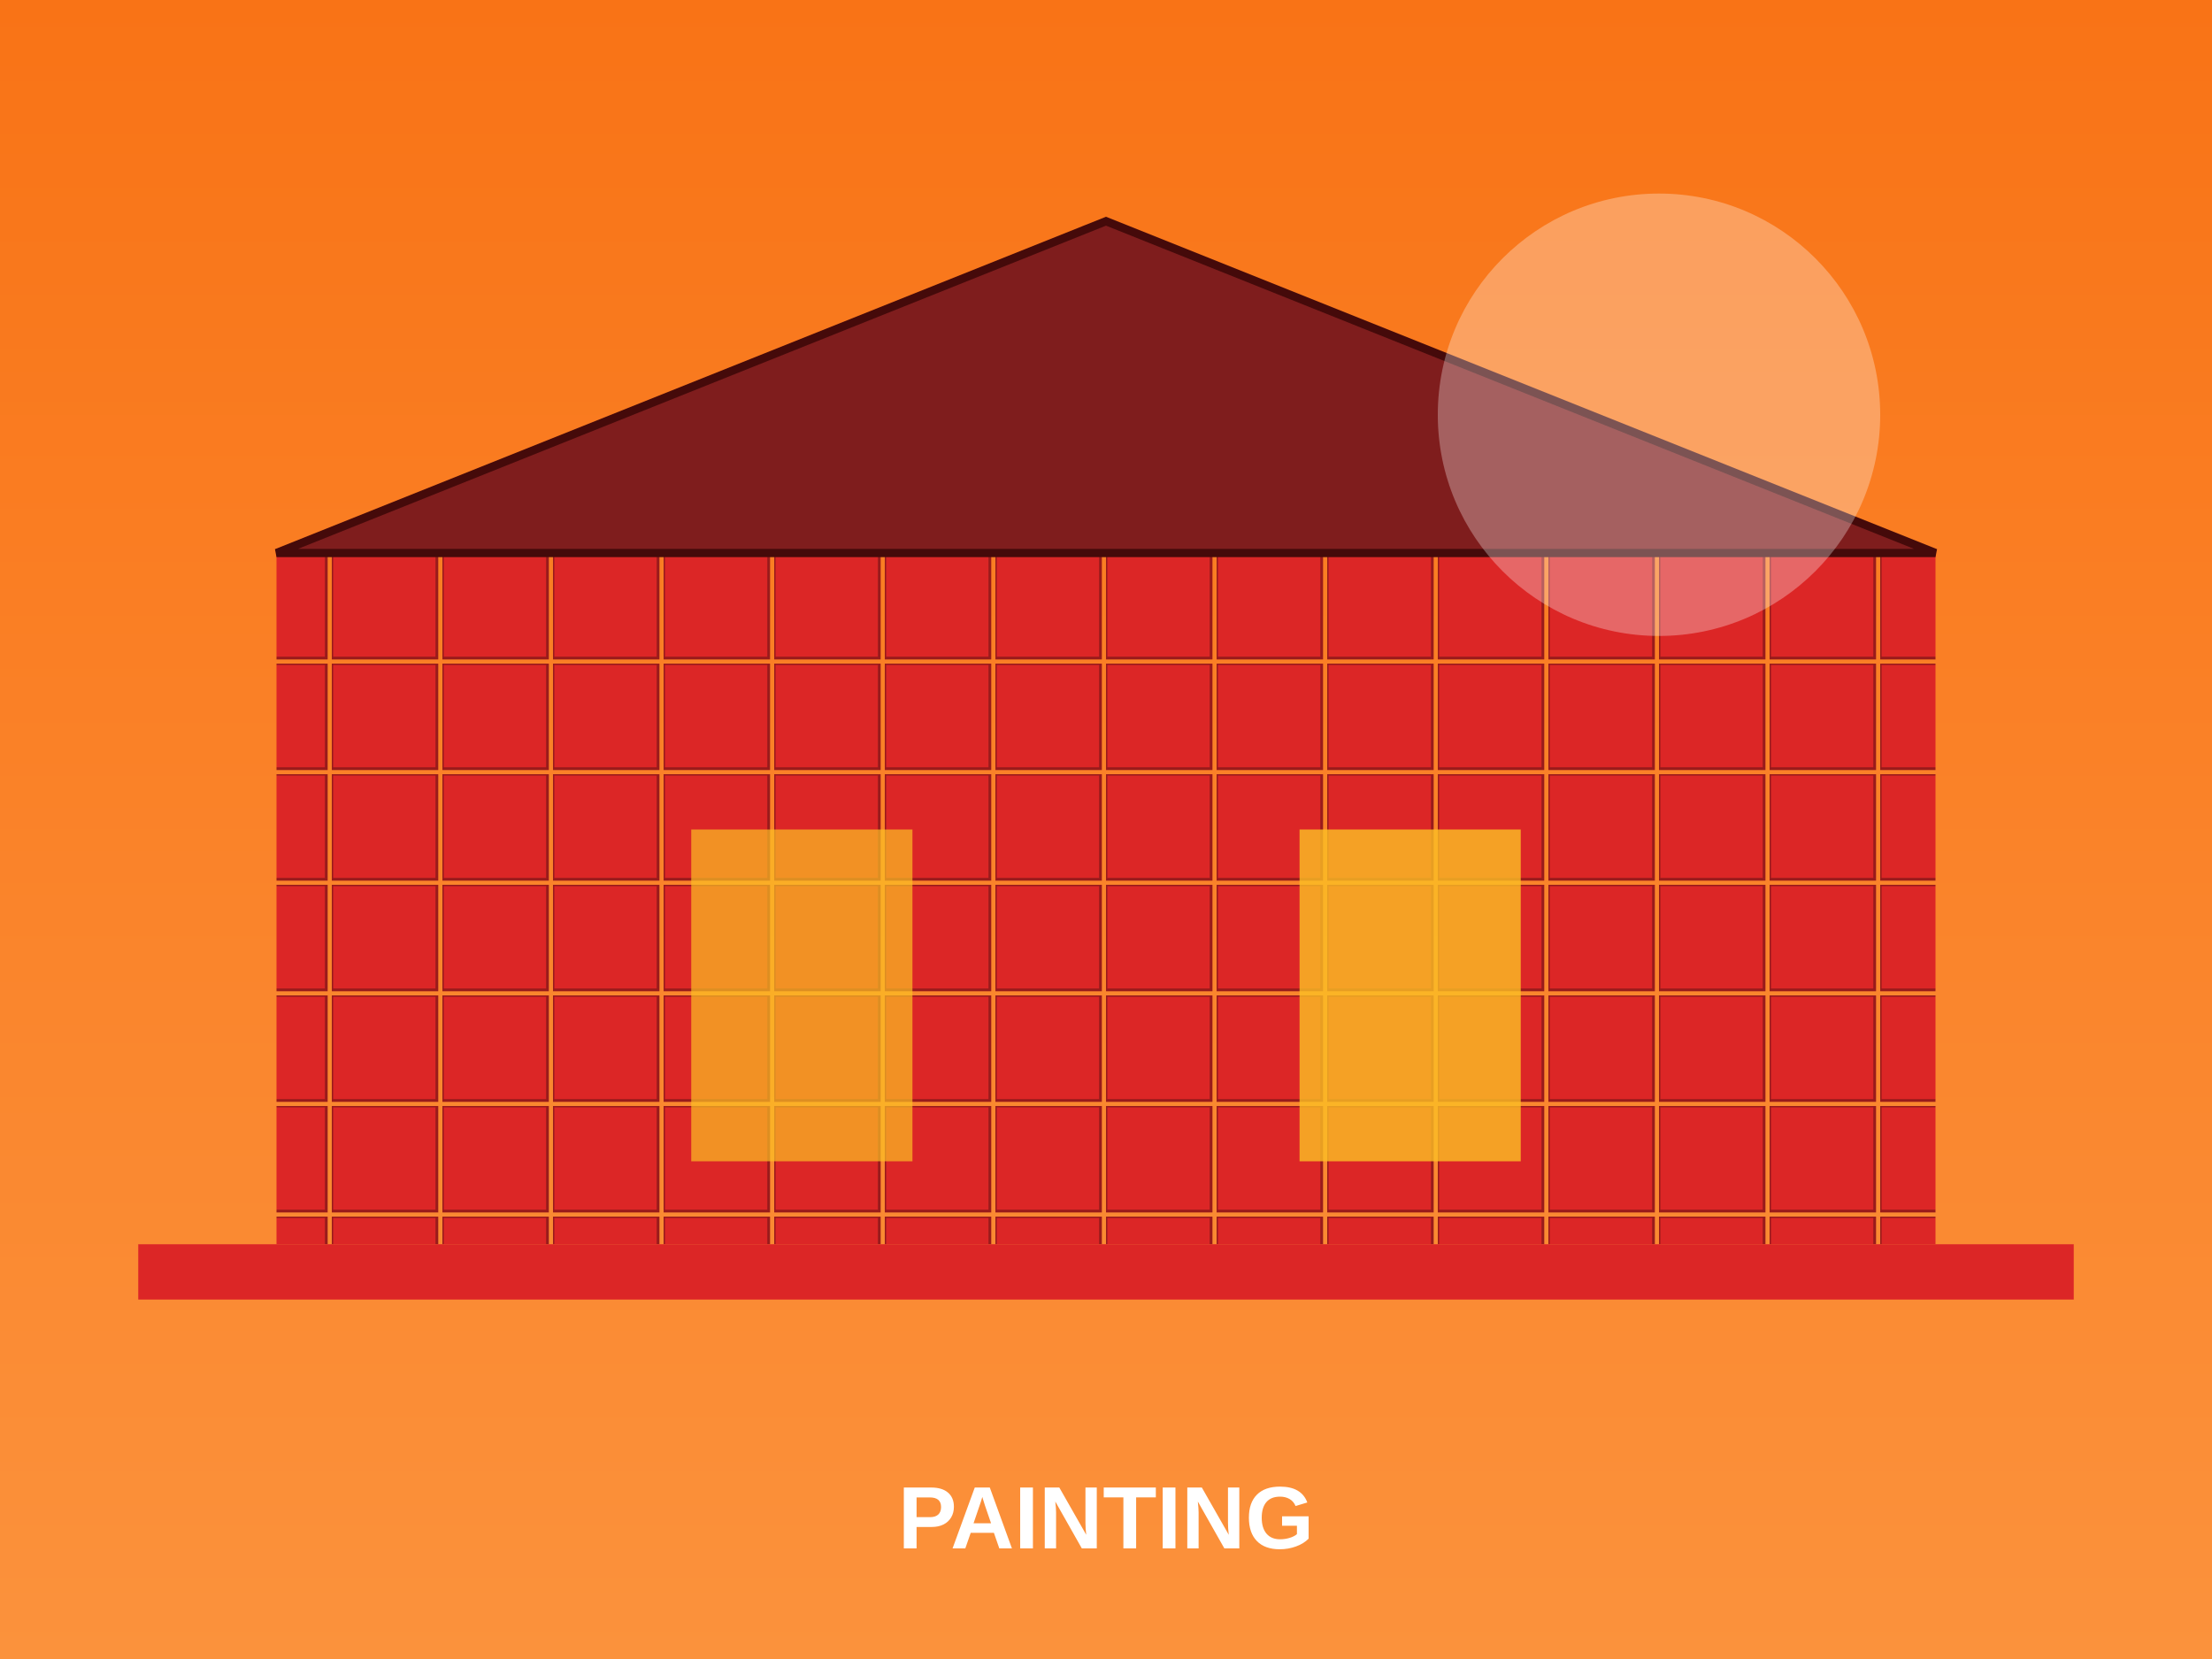
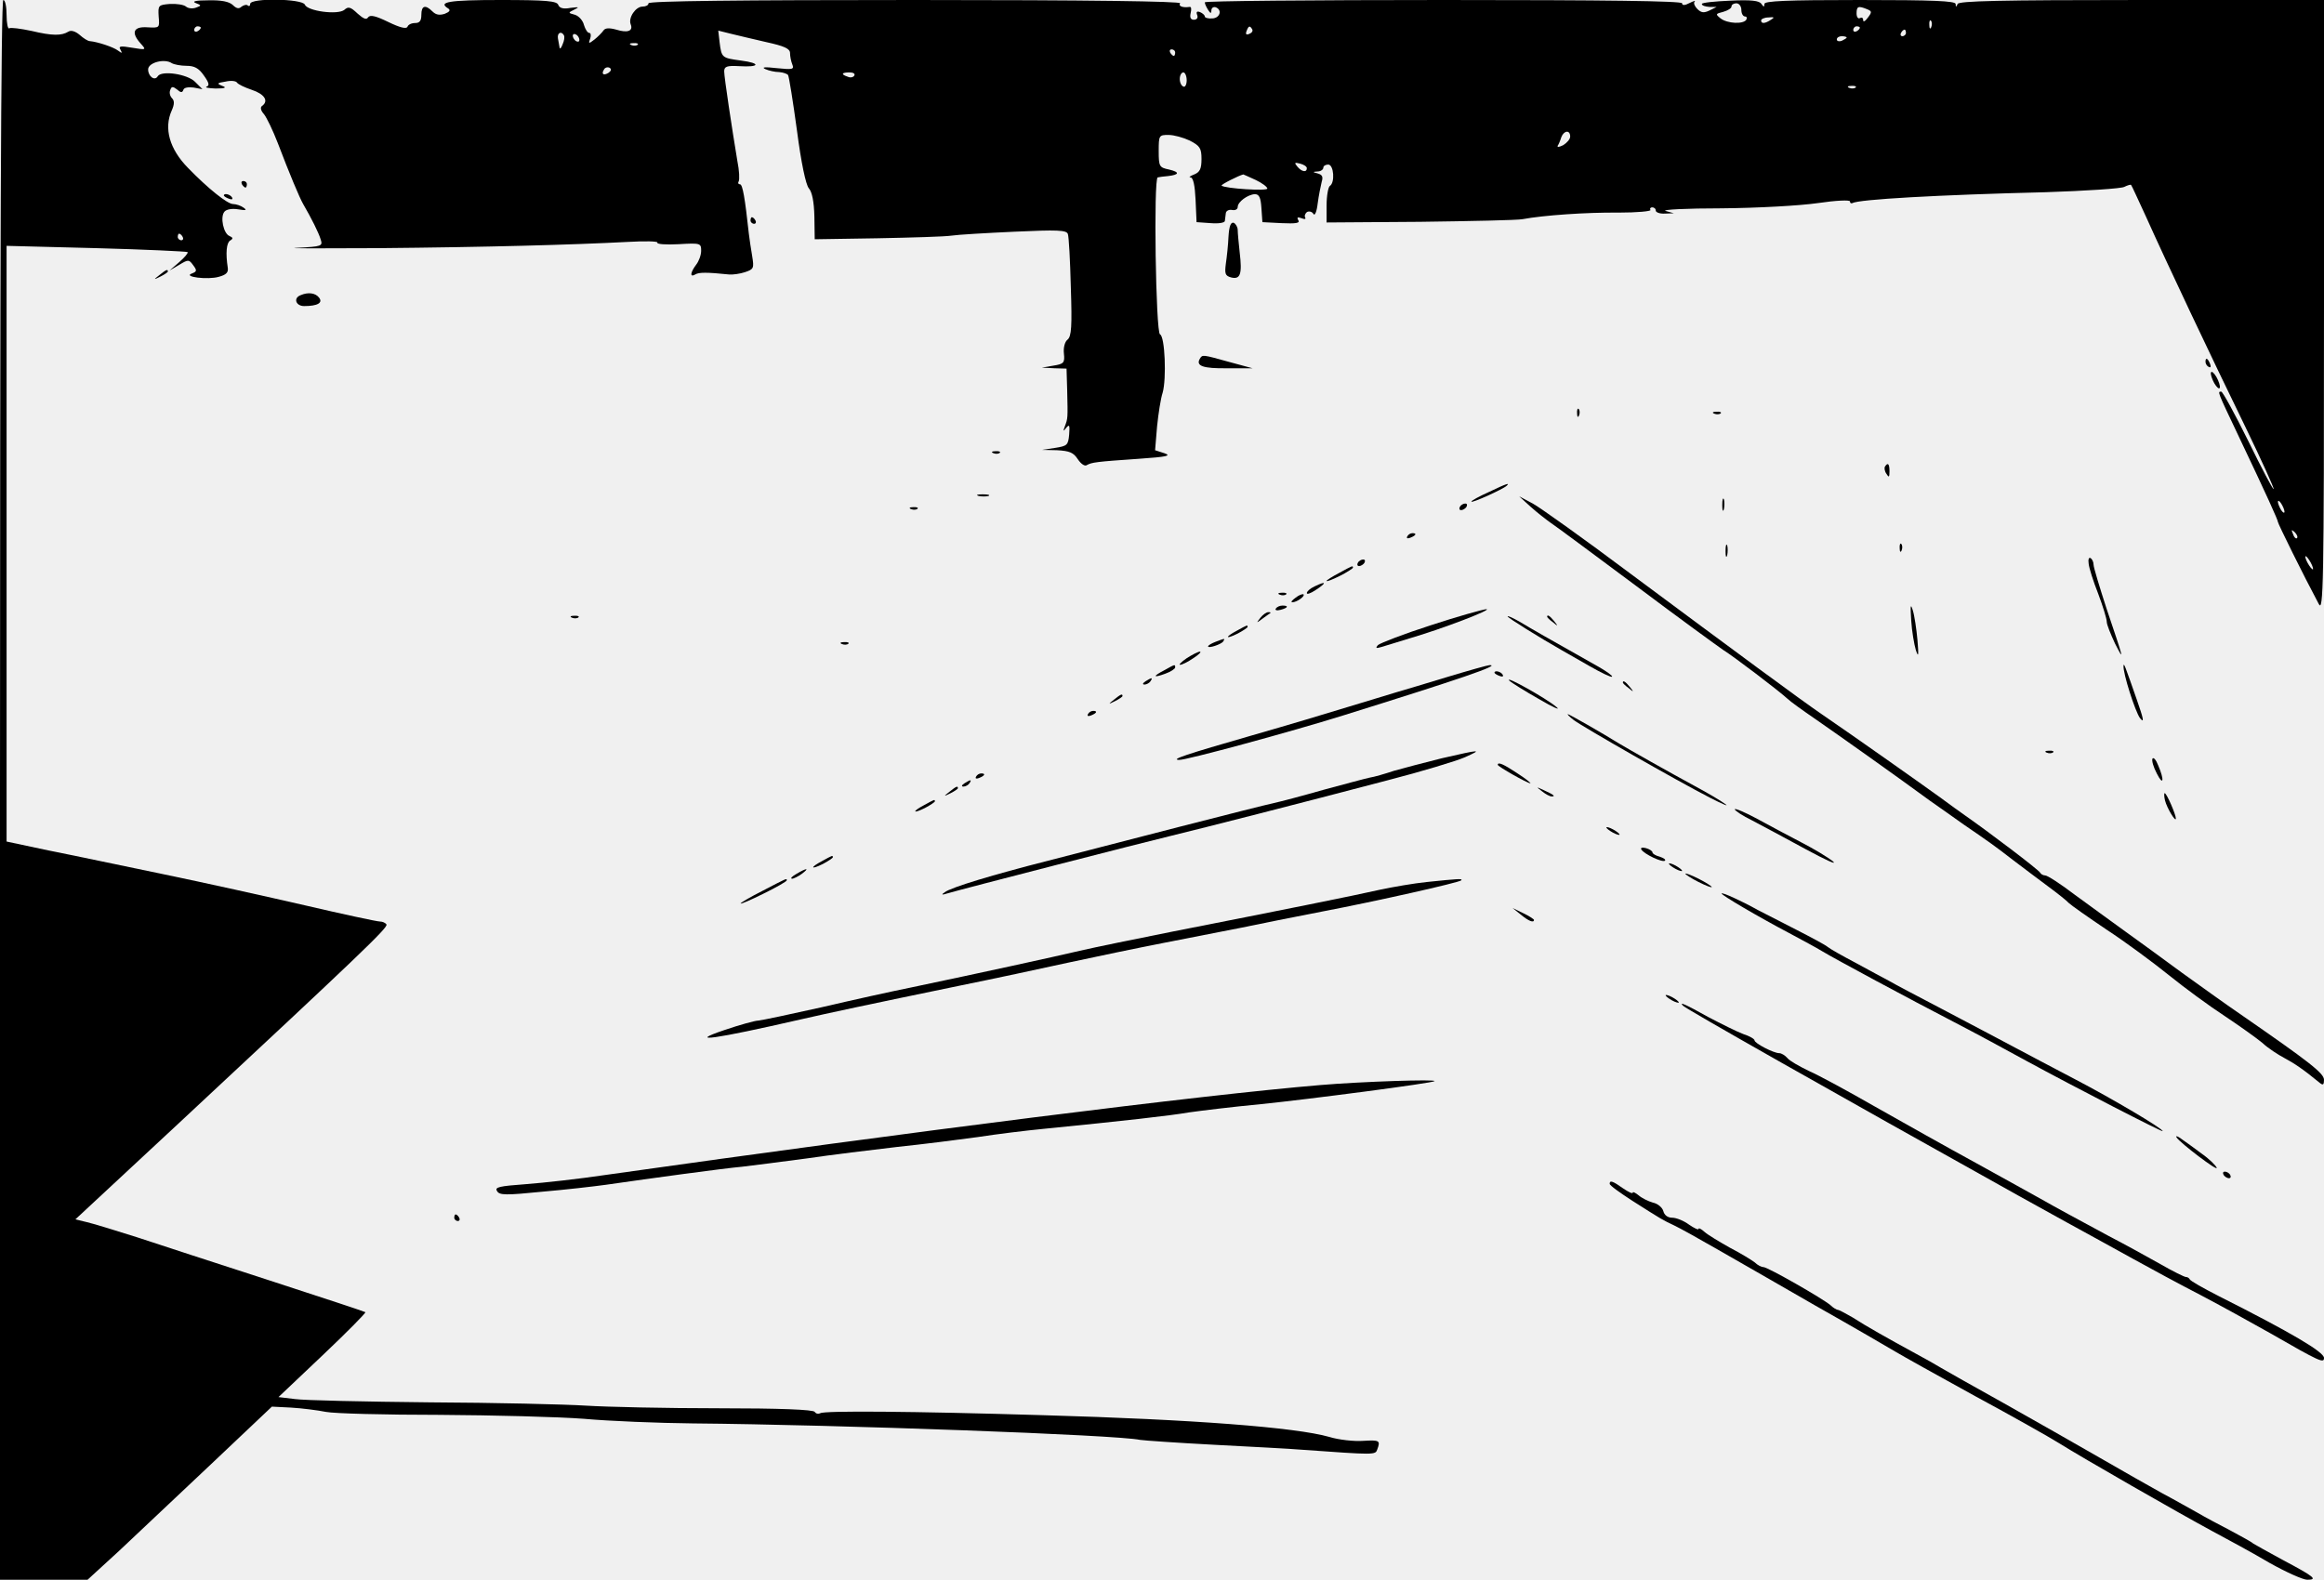
- <svg xmlns="http://www.w3.org/2000/svg" viewBox="0 0 800 600">
-   <defs>
-     <linearGradient id="paintingSky" x1="0%" y1="0%" x2="0%" y2="100%">
-       <stop offset="0%" style="stop-color:#f97316;stop-opacity:1" />
-       <stop offset="100%" style="stop-color:#fb923c;stop-opacity:1" />
-     </linearGradient>
-     <pattern id="tiles" x="0" y="0" width="40" height="40" patternUnits="userSpaceOnUse">
-       <rect width="38" height="38" fill="#dc2626" stroke="#991b1b" stroke-width="1" />
-     </pattern>
-   </defs>
-   <rect width="800" height="600" fill="url(#paintingSky)" />
-   <rect x="100" y="200" width="600" height="250" fill="url(#tiles)" />
-   <polygon points="100,200 400,80 700,200" fill="#7f1d1d" stroke="#450a0a" stroke-width="3" />
-   <rect x="50" y="450" width="700" height="20" fill="#dc2626" />
-   <circle cx="600" cy="150" r="80" fill="white" opacity="0.3" />
-   <rect x="250" y="300" width="80" height="120" fill="#fbbf24" opacity="0.7" />
-   <rect x="470" y="300" width="80" height="120" fill="#fbbf24" opacity="0.8" />
-   <text x="400" y="560" font-family="Arial, sans-serif" font-size="32" font-weight="bold" text-anchor="middle" fill="white">PAINTING</text>
+ <svg xmlns="http://www.w3.org/2000/svg" version="1.0" width="706pt" height="480pt" viewBox="0 0 706 480" preserveAspectRatio="xMidYMid meet">
+   <g transform="translate(0,480) scale(0.1,-0.1)" fill="#000000" stroke="none">
+     <path d="M0 2400 l0 -2400 133 0 133 0 95 87 c51 48 177 167 279 263 l186 176 59 -3 c33 -2 80 -8 105 -13 25 -5 179 -9 344 -9 164 -1 362 -6 440 -12 77 -7 227 -13 331 -14 446 -4 1291 -35 1358 -50 12 -2 114 -9 227 -15 113 -6 232 -12 265 -15 224 -16 223 -16 229 1 10 27 7 29 -43 26 -27 -2 -74 3 -103 12 -102 29 -412 53 -870 66 -398 12 -664 14 -676 6 -6 -3 -13 -2 -17 4 -4 7 -107 11 -293 11 -158 0 -339 4 -402 8 -63 4 -277 9 -475 10 -198 2 -382 6 -409 10 l-50 6 134 127 c74 70 132 129 130 131 -3 2 -133 45 -290 96 -157 51 -339 110 -405 132 -66 21 -135 42 -153 46 l-33 8 328 305 c529 493 623 582 617 591 -3 5 -12 9 -20 9 -9 0 -111 22 -227 49 -117 27 -311 70 -432 95 -121 25 -277 58 -348 72 l-127 27 0 905 0 905 272 -7 c150 -4 275 -10 278 -12 2 -3 -9 -16 -25 -30 l-30 -26 29 17 c28 17 30 17 43 -1 12 -16 11 -19 -4 -25 -29 -10 48 -20 82 -10 22 6 29 13 27 27 -7 45 -4 76 7 83 10 6 9 9 -2 14 -18 7 -29 58 -15 74 6 7 23 10 41 7 25 -4 28 -3 17 5 -8 6 -23 11 -32 11 -17 0 -76 47 -137 110 -56 57 -74 120 -49 175 8 18 8 29 1 36 -7 7 -9 18 -6 25 4 12 8 12 21 2 11 -10 16 -10 19 -1 2 7 15 9 31 7 l27 -5 -22 22 c-23 24 -103 36 -114 17 -9 -15 -29 0 -29 21 0 21 50 34 72 19 7 -4 27 -8 45 -8 23 0 37 -7 52 -29 16 -22 18 -31 9 -34 -7 -3 5 -5 27 -6 29 0 35 3 20 8 -17 7 -16 9 10 13 17 4 32 2 35 -3 3 -5 24 -15 45 -22 39 -13 52 -34 31 -49 -6 -4 -4 -14 6 -25 8 -10 27 -49 42 -88 35 -92 66 -166 77 -185 25 -43 47 -87 53 -107 7 -21 4 -22 -71 -26 -43 -2 68 -2 247 -1 327 3 586 10 758 19 52 3 91 2 89 -2 -3 -5 26 -7 64 -5 67 4 69 3 69 -20 0 -13 -7 -32 -15 -42 -18 -24 -20 -40 -3 -30 11 7 35 7 103 0 11 -1 33 2 48 7 27 9 28 12 22 49 -4 22 -8 52 -10 67 -12 110 -19 151 -27 151 -5 0 -7 4 -4 9 3 5 2 33 -4 62 -16 96 -40 254 -40 272 0 15 8 18 45 16 63 -4 68 9 6 17 -58 8 -59 8 -65 56 l-4 35 36 -9 c21 -5 70 -17 110 -26 55 -12 72 -20 72 -33 0 -10 3 -25 7 -35 6 -15 1 -16 -48 -11 -35 4 -47 3 -34 -3 11 -5 30 -9 42 -9 12 -1 24 -5 27 -9 3 -5 15 -80 27 -168 13 -100 27 -165 36 -176 10 -11 16 -41 17 -86 l1 -69 190 3 c105 2 206 5 225 8 19 3 105 8 192 12 130 6 158 5 162 -7 3 -8 7 -80 9 -161 4 -120 2 -150 -10 -160 -8 -6 -13 -24 -11 -42 3 -28 0 -32 -32 -37 l-35 -6 38 -2 37 -1 2 -67 c2 -85 2 -84 -7 -108 -6 -16 -5 -17 4 -5 10 12 11 8 9 -20 -3 -33 -6 -35 -43 -41 l-40 -6 46 -1 c38 -2 50 -7 63 -27 10 -15 22 -23 28 -18 15 8 26 10 158 19 85 6 100 9 77 17 l-28 9 6 72 c4 39 11 85 17 103 12 42 7 171 -8 177 -13 5 -20 475 -7 477 4 1 18 3 31 4 35 4 37 12 3 20 -29 6 -31 9 -31 56 0 48 1 49 30 49 16 0 45 -8 64 -17 31 -16 36 -23 36 -56 0 -30 -5 -40 -22 -47 -13 -5 -18 -9 -11 -9 8 -1 13 -25 15 -68 l3 -68 43 -3 c24 -2 43 1 43 7 1 6 2 17 3 24 1 6 9 11 19 9 9 -2 17 2 17 9 0 16 31 38 52 39 13 0 18 -10 20 -42 l3 -43 58 -3 c44 -2 57 0 51 9 -5 9 -2 10 10 6 9 -4 14 -3 11 2 -3 5 0 13 6 17 6 3 15 1 19 -6 4 -7 10 6 13 32 3 23 9 53 12 65 5 16 2 22 -12 26 -16 4 -16 5 0 6 9 0 17 6 17 11 0 6 7 10 15 10 17 0 21 -55 5 -65 -5 -3 -10 -30 -10 -59 l0 -52 283 2 c155 2 296 5 312 8 64 12 195 21 292 20 56 0 99 4 97 8 -3 4 0 8 5 8 6 0 11 -4 11 -10 0 -5 12 -10 28 -9 l27 1 -25 7 c-14 4 63 8 170 8 111 1 237 8 293 16 54 8 97 10 97 5 0 -5 3 -7 8 -5 17 11 259 25 587 33 121 4 228 11 238 16 10 5 20 8 21 6 2 -2 22 -46 46 -98 61 -136 198 -426 302 -639 49 -101 87 -185 85 -187 -2 -2 -37 64 -77 146 -41 83 -78 150 -82 150 -12 0 -13 3 53 -136 86 -181 119 -254 119 -260 0 -5 78 -163 124 -249 14 -27 16 48 16 903 l0 932 -554 0 c-434 0 -555 -3 -559 -12 -4 -10 -6 -10 -6 0 -1 9 -66 12 -291 12 -225 0 -290 -3 -290 -12 0 -10 -2 -10 -9 0 -6 10 -31 13 -94 10 -48 -2 -87 -6 -87 -10 0 -5 10 -8 23 -9 l22 0 -22 -11 c-17 -8 -25 -7 -37 5 -8 8 -12 18 -8 22 4 4 -3 2 -15 -4 -15 -8 -23 -8 -23 -1 0 7 -232 10 -725 10 -399 0 -725 -3 -725 -7 0 -5 5 -15 10 -23 7 -11 10 -12 10 -2 0 8 6 12 13 10 21 -8 13 -33 -10 -34 -13 -1 -23 2 -23 6 0 4 -7 10 -14 13 -10 4 -13 1 -9 -9 3 -8 -1 -14 -10 -14 -10 0 -13 7 -10 20 3 12 2 20 -3 19 -21 -3 -35 2 -29 11 4 6 -278 10 -805 10 -532 0 -810 -3 -810 -10 0 -6 -8 -10 -18 -10 -21 0 -44 -34 -36 -54 8 -20 -9 -27 -44 -16 -22 6 -34 5 -39 -3 -5 -7 -17 -19 -27 -27 -18 -14 -19 -13 -13 3 3 9 2 17 -3 17 -5 0 -12 11 -16 24 -3 13 -15 27 -27 31 -22 6 -22 6 -2 16 16 8 14 8 -12 5 -21 -4 -33 -1 -37 9 -4 12 -36 15 -176 15 -158 0 -191 -6 -158 -26 7 -5 4 -10 -11 -16 -16 -5 -27 -3 -37 7 -22 22 -34 18 -34 -10 0 -18 -5 -25 -19 -25 -11 0 -21 -5 -23 -11 -3 -8 -23 -3 -58 14 -39 19 -56 23 -62 14 -5 -8 -14 -4 -32 12 -21 20 -28 22 -40 11 -20 -16 -112 -4 -120 16 -7 18 -166 21 -166 2 0 -6 -3 -8 -7 -5 -3 4 -12 2 -19 -3 -8 -8 -16 -6 -27 5 -11 10 -34 15 -74 14 -37 0 -51 -3 -39 -8 18 -7 19 -8 2 -14 -10 -4 -24 -3 -31 3 -7 6 -29 9 -49 8 -35 -3 -36 -4 -34 -38 3 -35 3 -35 -34 -33 -43 3 -51 -16 -20 -50 17 -19 16 -19 -27 -12 -35 6 -42 5 -35 -6 6 -11 5 -12 -7 -3 -14 11 -63 27 -86 29 -6 0 -20 9 -31 19 -13 11 -26 15 -34 10 -21 -13 -49 -13 -112 2 -33 7 -63 11 -68 8 -4 -3 -8 15 -8 40 0 25 -4 46 -10 46 -7 0 -10 -807 -10 -2400z m5290 2370 c0 -11 5 -20 11 -20 5 0 7 -4 4 -10 -9 -14 -57 -12 -78 4 -16 13 -16 14 8 20 14 4 25 11 25 16 0 6 7 10 15 10 8 0 15 -9 15 -20z m382 2 c15 -6 15 -9 2 -26 -8 -11 -14 -14 -14 -7 0 7 -4 9 -10 6 -5 -3 -10 3 -10 14 0 22 5 24 32 13z m-292 -32 c-18 -12 -30 -13 -30 -2 0 4 10 9 22 9 18 2 20 0 8 -7z m487 -22 c-3 -8 -6 -5 -6 6 -1 11 2 17 5 13 3 -3 4 -12 1 -19z m-5257 -2 c0 -3 -4 -8 -10 -11 -5 -3 -10 -1 -10 4 0 6 5 11 10 11 6 0 10 -2 10 -4z m3194 -5 c3 -5 -1 -11 -9 -14 -9 -4 -12 -1 -8 9 6 16 10 17 17 5z m1846 5 c0 -3 -4 -8 -10 -11 -5 -3 -10 -1 -10 4 0 6 5 11 10 11 6 0 10 -2 10 -4z m140 -16 c0 -5 -5 -10 -11 -10 -5 0 -7 5 -4 10 3 6 8 10 11 10 2 0 4 -4 4 -10z m-4077 -7 c3 -5 1 -17 -4 -28 -4 -11 -8 -15 -9 -10 -1 6 -3 18 -5 28 -3 17 10 24 18 10z m47 -14 c0 -6 -4 -7 -10 -4 -5 3 -10 11 -10 16 0 6 5 7 10 4 6 -3 10 -11 10 -16z m3850 7 c0 -2 -7 -6 -15 -10 -8 -3 -15 -1 -15 4 0 6 7 10 15 10 8 0 15 -2 15 -4z m-3673 -22 c-3 -3 -12 -4 -19 -1 -8 3 -5 6 6 6 11 1 17 -2 13 -5z m1633 -24 c0 -5 -2 -10 -4 -10 -3 0 -8 5 -11 10 -3 6 -1 10 4 10 6 0 11 -4 11 -10z m-1721 -61 c-16 -10 -23 -4 -14 10 3 6 11 8 17 5 6 -4 5 -9 -3 -15z m746 -9 c-3 -5 -12 -7 -20 -3 -21 7 -19 13 6 13 11 0 18 -4 14 -10z m1010 -14 c0 -13 -5 -22 -10 -19 -6 2 -11 12 -11 23 0 11 5 20 11 20 5 0 10 -11 10 -24z m2032 -22 c-3 -3 -12 -4 -19 -1 -8 3 -5 6 6 6 11 1 17 -2 13 -5z m-867 -149 c0 -8 -10 -19 -21 -26 -12 -6 -19 -7 -17 -2 3 4 8 16 11 26 8 21 27 23 27 2z m-800 -96 c0 -14 -16 -11 -29 5 -10 12 -8 13 8 9 12 -3 21 -9 21 -14z m-155 -36 c19 -9 35 -21 35 -26 0 -8 -129 0 -139 9 -3 3 53 31 66 34 1 0 18 -8 38 -17z m-3260 -173 c3 -5 1 -10 -4 -10 -6 0 -11 5 -11 10 0 6 2 10 4 10 3 0 8 -4 11 -10z m6385 -835 c0 -5 -5 -3 -10 5 -5 8 -10 20 -10 25 0 6 5 3 10 -5 5 -8 10 -19 10 -25z m38 -80 c-3 -3 -9 2 -12 12 -6 14 -5 15 5 6 7 -7 10 -15 7 -18z m42 -75 c6 -11 8 -20 6 -20 -3 0 -10 9 -16 20 -6 11 -8 20 -6 20 3 0 10 -9 16 -20z" />
+     <path d="M735 4240 c3 -5 8 -10 11 -10 2 0 4 5 4 10 0 6 -5 10 -11 10 -5 0 -7 -4 -4 -10z" />
+     <path d="M680 4206 c0 -2 7 -7 16 -10 8 -3 12 -2 9 4 -6 10 -25 14 -25 6z" />
+     <path d="M2280 4130 c0 -5 5 -10 11 -10 5 0 7 5 4 10 -3 6 -8 10 -11 10 -2 0 -4 -4 -4 -10z" />
+     <path d="M3732 4081 c-1 -25 -5 -62 -8 -82 -4 -31 -2 -37 16 -42 28 -7 34 10 26 76 -3 28 -6 59 -6 68 0 9 -6 19 -12 22 -9 3 -14 -10 -16 -42z" />
+     <path d="M484 3964 c-18 -14 -18 -15 4 -4 12 6 22 13 22 15 0 8 -5 6 -26 -11z" />
+     <path d="M913 3903 c-23 -9 -14 -33 11 -33 41 0 58 10 45 26 -11 14 -33 17 -56 7z" />
+     <path d="M3645 3710 c-13 -22 10 -30 83 -29 l77 0 -70 19 c-83 23 -82 23 -90 10z" />
+     <path d="M6700 3701 c0 -6 4 -13 10 -16 6 -3 7 1 4 9 -7 18 -14 21 -14 7z" />
+     <path d="M6722 3645 c6 -14 15 -25 19 -25 5 0 3 11 -3 25 -6 14 -15 25 -19 25 -5 0 -3 -11 3 -25z" />
+     <path d="M4791 3544 c0 -11 3 -14 6 -6 3 7 2 16 -1 19 -3 4 -6 -2 -5 -13z" />
+     <path d="M5208 3543 c7 -3 16 -2 19 1 4 3 -2 6 -13 5 -11 0 -14 -3 -6 -6z" />
+     <path d="M3018 3423 c7 -3 16 -2 19 1 4 3 -2 6 -13 5 -11 0 -14 -3 -6 -6z" />
+     <path d="M5726 3382 c-2 -4 -1 -14 5 -22 7 -12 9 -10 9 8 0 23 -5 28 -14 14z" />
+     <path d="M4523 3305 c-29 -13 -53 -26 -53 -29 0 -6 97 38 107 48 11 10 0 7 -54 -19z" />
+     <path d="M2973 3293 c9 -2 23 -2 30 0 6 3 -1 5 -18 5 -16 0 -22 -2 -12 -5z" />
+     <path d="M4650 3260 c19 -17 46 -38 60 -48 14 -9 131 -96 260 -192 129 -97 249 -184 265 -195 31 -19 169 -124 195 -148 8 -8 47 -36 85 -62 71 -49 254 -179 348 -248 29 -20 75 -53 102 -72 79 -54 97 -67 150 -108 28 -21 75 -57 105 -79 30 -22 60 -46 65 -52 6 -6 57 -42 115 -81 58 -38 143 -101 190 -139 47 -38 122 -93 168 -123 45 -30 97 -67 115 -82 17 -16 48 -36 67 -46 30 -16 57 -34 108 -76 9 -7 12 -5 12 10 0 20 -44 54 -255 200 -44 30 -123 87 -176 125 -53 39 -131 96 -173 126 -42 30 -111 81 -154 112 -42 32 -82 58 -89 58 -6 0 -13 4 -15 8 -3 8 -159 126 -228 174 -14 10 -48 34 -76 55 -51 37 -259 184 -360 253 -63 43 -258 187 -585 430 -136 102 -268 196 -291 209 l-43 23 35 -32z" />
+     <path d="M5232 3265 c0 -16 2 -22 5 -12 2 9 2 23 0 30 -3 6 -5 -1 -5 -18z" />
+     <path d="M4435 3260 c-3 -5 -2 -10 4 -10 5 0 13 5 16 10 3 6 2 10 -4 10 -5 0 -13 -4 -16 -10z" />
+     <path d="M2768 3253 c7 -3 16 -2 19 1 4 3 -2 6 -13 5 -11 0 -14 -3 -6 -6z" />
+     <path d="M4275 3170 c-3 -6 1 -7 9 -4 18 7 21 14 7 14 -6 0 -13 -4 -16 -10z" />
+     <path d="M5242 3125 c0 -16 2 -22 5 -12 2 9 2 23 0 30 -3 6 -5 -1 -5 -18z" />
+     <path d="M5771 3134 c0 -11 3 -14 6 -6 3 7 2 16 -1 19 -3 4 -6 -2 -5 -13z" />
+     <path d="M6345 3088 c1 -13 14 -54 29 -92 14 -37 26 -76 26 -85 0 -9 12 -38 25 -66 29 -57 28 -53 -26 107 -21 65 -39 124 -39 132 0 8 -4 17 -9 20 -5 4 -8 -4 -6 -16z" />
+     <path d="M4125 3090 c-3 -5 -2 -10 4 -10 5 0 13 5 16 10 3 6 2 10 -4 10 -5 0 -13 -4 -16 -10z" />
+     <path d="M4068 3059 c-21 -11 -38 -22 -38 -24 0 -3 18 4 40 15 22 11 40 23 40 25 0 7 0 7 -42 -16z" />
+     <path d="M3993 3018 c-13 -6 -23 -15 -23 -20 0 -5 11 -1 25 8 37 24 35 30 -2 12z" />
+     <path d="M3888 2993 c7 -3 16 -2 19 1 4 3 -2 6 -13 5 -11 0 -14 -3 -6 -6z" />
+     <path d="M3936 2984 c-11 -8 -16 -14 -10 -14 13 0 39 18 34 24 -3 2 -14 -2 -24 -10z" />
+     <path d="M5806 2915 c2 -33 9 -73 14 -90 8 -24 9 -18 5 30 -3 33 -9 74 -14 90 -7 23 -8 16 -5 -30z" />
+     <path d="M3876 2951 c-4 -5 3 -7 14 -4 23 6 26 13 6 13 -8 0 -17 -4 -20 -9z" />
+     <path d="M4346 2900 c-81 -26 -153 -54 -160 -60 -8 -9 -6 -11 10 -6 12 4 51 15 85 26 100 29 256 89 234 89 -11 -1 -87 -22 -169 -49z" />
+     <path d="M3829 2923 c-13 -17 -13 -17 6 -3 11 8 22 16 24 17 2 2 0 3 -6 3 -6 0 -17 -8 -24 -17z" />
+     <path d="M1738 2923 c7 -3 16 -2 19 1 4 3 -2 6 -13 5 -11 0 -14 -3 -6 -6z" />
+     <path d="M4580 2927 c0 -4 98 -65 165 -103 11 -6 49 -28 84 -48 35 -20 66 -35 68 -32 3 2 -15 15 -39 29 -158 89 -207 117 -240 137 -21 12 -38 20 -38 17z" />
+     <path d="M4700 2926 c0 -2 8 -10 18 -17 15 -13 16 -12 3 4 -13 16 -21 21 -21 13z" />
+     <path d="M3758 2884 c-38 -20 -36 -28 2 -9 17 9 30 18 30 20 0 7 -1 6 -32 -11z" />
+     <path d="M3693 2850 c-13 -5 -23 -11 -23 -14 0 -7 40 6 46 15 6 10 6 10 -23 -1z" />
+     <path d="M2558 2843 c7 -3 16 -2 19 1 4 3 -2 6 -13 5 -11 0 -14 -3 -6 -6z" />
+     <path d="M3605 2800 c-16 -11 -25 -20 -20 -20 6 0 24 9 40 20 17 11 26 20 20 20 -5 0 -23 -9 -40 -20z" />
+     <path d="M3538 2764 c-37 -19 -36 -25 2 -11 17 6 30 15 30 19 0 10 0 10 -32 -8z" />
+     <path d="M4400 2744 c-63 -19 -135 -41 -160 -48 -25 -8 -90 -27 -145 -44 -55 -17 -185 -56 -290 -86 -205 -59 -250 -74 -223 -75 21 -1 338 85 498 135 356 111 482 154 445 153 -5 0 -62 -16 -125 -35z" />
+     <path d="M6451 2777 c-2 -22 35 -138 50 -159 14 -17 11 -3 -10 57 -36 103 -39 112 -40 102z" />
+     <path d="M4540 2756 c0 -2 7 -7 16 -10 8 -3 12 -2 9 4 -6 10 -25 14 -25 6z" />
+     <path d="M3480 2730 c-9 -6 -10 -10 -3 -10 6 0 15 5 18 10 8 12 4 12 -15 0z" />
+     <path d="M4585 2732 c6 -6 46 -31 90 -56 44 -26 68 -36 53 -24 -29 25 -159 98 -143 80z" />
+     <path d="M4930 2726 c0 -2 8 -10 18 -17 15 -13 16 -12 3 4 -13 16 -21 21 -21 13z" />
+     <path d="M3384 2674 c-18 -14 -18 -15 4 -4 12 6 22 13 22 15 0 8 -5 6 -26 -11z" />
+     <path d="M3305 2630 c-3 -6 1 -7 9 -4 18 7 21 14 7 14 -6 0 -13 -4 -16 -10z" />
+     <path d="M4781 2612 c28 -21 311 -183 414 -236 39 -20 59 -28 46 -19 -13 10 -56 35 -95 56 -72 39 -198 110 -226 127 -55 34 -153 90 -157 90 -3 0 5 -8 18 -18z" />
+     <path d="M4380 2496 c-52 -13 -117 -30 -145 -38 -27 -9 -61 -19 -75 -21 -14 -3 -77 -20 -140 -37 -63 -18 -131 -36 -150 -40 -19 -4 -150 -37 -290 -73 -140 -36 -318 -82 -395 -102 -169 -43 -295 -81 -315 -96 -12 -8 -9 -9 10 -3 48 14 596 155 680 175 99 24 385 97 655 168 105 27 210 59 235 70 56 25 48 24 -70 -3z" />
+     <path d="M6218 2513 c7 -3 16 -2 19 1 4 3 -2 6 -13 5 -11 0 -14 -3 -6 -6z" />
+     <path d="M6539 2495 c-3 -6 3 -26 13 -45 20 -40 24 -21 4 25 -6 16 -14 25 -17 20z" />
+     <path d="M4550 2476 c0 -5 90 -56 99 -56 3 0 -14 14 -39 30 -42 28 -60 36 -60 26z" />
+     <path d="M2965 2440 c-3 -6 1 -7 9 -4 18 7 21 14 7 14 -6 0 -13 -4 -16 -10z" />
+     <path d="M2930 2420 c-9 -6 -10 -10 -3 -10 6 0 15 5 18 10 8 12 4 12 -15 0z" />
+     <path d="M2884 2394 c-18 -14 -18 -15 4 -4 12 6 22 13 22 15 0 8 -5 6 -26 -11z" />
+     <path d="M4684 2396 c11 -9 24 -16 30 -16 12 0 7 5 -24 19 -24 11 -24 11 -6 -3z" />
+     <path d="M6577 2368 c6 -24 33 -68 33 -55 0 12 -28 77 -34 77 -2 0 -2 -10 1 -22z" />
+     <path d="M2808 2354 c-38 -20 -36 -28 2 -9 17 9 30 18 30 20 0 7 -1 6 -32 -11z" />
+     <path d="M5270 2341 c0 -4 24 -20 53 -34 28 -15 102 -54 162 -87 61 -33 98 -50 83 -37 -15 12 -58 38 -95 57 -37 19 -98 52 -135 72 -37 20 -68 33 -68 29z" />
+     <path d="M4880 2286 c0 -3 9 -10 20 -16 11 -6 20 -8 20 -6 0 3 -9 10 -20 16 -11 6 -20 8 -20 6z" />
+     <path d="M4986 2219 c8 -14 65 -41 72 -34 3 3 -4 8 -16 12 -12 3 -22 9 -22 13 0 4 -9 10 -20 13 -11 3 -17 1 -14 -4z" />
+     <path d="M2498 2184 c-38 -20 -36 -28 2 -9 17 9 30 18 30 20 0 7 -1 6 -32 -11z" />
+     <path d="M5070 2176 c0 -3 9 -10 20 -16 11 -6 20 -8 20 -6 0 3 -9 10 -20 16 -11 6 -20 8 -20 6z" />
+     <path d="M2420 2145 c-14 -8 -20 -14 -14 -15 5 0 19 7 30 15 24 18 16 19 -16 0z" />
+     <path d="M5120 2145 c0 -2 18 -14 40 -25 22 -11 40 -18 40 -15 0 2 -18 14 -40 25 -22 11 -40 18 -40 15z" />
+     <path d="M2318 2094 c-38 -19 -68 -37 -68 -39 0 -3 32 11 70 30 39 19 70 37 70 40 0 7 3 8 -72 -31z" />
+     <path d="M4334 2120 c-39 -4 -102 -15 -140 -23 -74 -17 -308 -64 -629 -127 -110 -22 -238 -48 -285 -59 -81 -19 -296 -66 -515 -112 -55 -11 -177 -38 -271 -60 -94 -21 -179 -39 -190 -40 -10 0 -57 -13 -104 -29 -118 -40 -27 -27 230 32 92 21 204 45 485 103 99 20 248 52 330 70 83 18 213 45 290 60 77 15 183 36 235 46 52 11 163 33 245 49 168 32 416 88 424 95 5 6 -8 5 -105 -5z" />
+     <path d="M5230 2085 c0 -5 110 -70 205 -120 39 -21 84 -45 100 -55 38 -23 261 -143 402 -216 60 -31 158 -84 218 -117 149 -81 415 -218 415 -214 0 8 -152 98 -265 157 -66 35 -147 77 -180 95 -33 18 -127 67 -210 111 -82 43 -162 85 -177 94 -15 8 -60 32 -100 54 -40 21 -79 43 -86 49 -7 6 -50 29 -95 52 -45 23 -98 50 -117 60 -52 29 -110 55 -110 50z" />
+     <path d="M4620 2021 c24 -20 40 -26 40 -16 0 2 -15 12 -32 20 l-33 16 25 -20z" />
+     <path d="M5060 1776 c0 -3 9 -10 20 -16 11 -6 20 -8 20 -6 0 3 -9 10 -20 16 -11 6 -20 8 -20 6z" />
+     <path d="M5113 1744 c11 -11 445 -257 1017 -576 25 -14 92 -51 150 -83 58 -32 148 -81 200 -110 52 -29 145 -79 205 -110 61 -32 155 -84 210 -115 153 -88 165 -93 165 -76 0 18 -98 76 -320 188 -47 24 -86 46 -88 51 -2 4 -7 7 -12 7 -4 0 -39 17 -77 39 -37 21 -108 60 -158 86 -102 55 -154 83 -205 112 -19 11 -107 59 -195 108 -88 48 -227 126 -308 172 -82 47 -172 96 -202 109 -29 14 -59 31 -65 39 -7 8 -18 15 -25 15 -17 0 -75 30 -75 39 0 4 -15 13 -34 19 -19 7 -67 31 -107 52 -68 38 -90 48 -76 34z" />
+     <path d="M4010 1503 c-359 -30 -1230 -140 -2170 -273 -80 -12 -189 -24 -242 -28 -81 -6 -96 -9 -88 -21 7 -13 27 -13 137 -2 70 6 157 16 193 21 139 20 358 50 415 55 33 4 121 15 195 25 74 11 198 26 275 35 77 8 187 22 245 30 58 9 148 20 200 25 242 24 385 40 442 50 35 5 133 17 218 25 147 15 522 64 528 70 7 6 -218 -1 -348 -12z" />
+     <path d="M6612 1344 c11 -17 128 -106 122 -92 -3 7 -23 27 -46 43 -23 17 -50 37 -62 45 -11 8 -17 10 -14 4z" />
+     <path d="M6755 1230 c3 -5 11 -10 16 -10 6 0 7 5 4 10 -3 6 -11 10 -16 10 -6 0 -7 -4 -4 -10z" />
+     <path d="M4890 1203 c0 -5 31 -27 68 -51 91 -58 93 -59 127 -75 17 -8 73 -39 125 -69 52 -30 189 -108 303 -174 115 -65 225 -129 245 -141 20 -12 129 -73 242 -135 113 -61 228 -126 255 -143 70 -44 363 -212 465 -267 47 -25 126 -68 175 -97 50 -28 101 -51 114 -51 33 0 22 9 -74 60 -44 24 -84 46 -90 50 -5 5 -37 22 -70 40 -33 17 -78 41 -100 54 -22 12 -69 39 -105 58 -36 20 -121 68 -190 108 -69 40 -200 114 -292 166 -92 51 -178 100 -190 107 -13 8 -48 28 -78 44 -88 48 -152 84 -192 110 -21 12 -41 23 -45 23 -3 0 -14 6 -22 14 -23 20 -191 116 -204 116 -6 0 -18 6 -26 14 -9 7 -43 28 -76 45 -32 18 -67 39 -77 48 -10 9 -18 13 -18 9 0 -4 -13 2 -29 13 -16 12 -39 21 -51 21 -14 0 -24 8 -27 20 -3 11 -17 23 -32 26 -14 4 -34 14 -43 22 -10 8 -18 12 -18 8 0 -4 -13 2 -29 13 -31 22 -41 26 -41 14z" />
+     <path d="M1380 1100 c0 -5 5 -10 11 -10 5 0 7 5 4 10 -3 6 -8 10 -11 10 -2 0 -4 -4 -4 -10z" />
+   </g>
</svg>
